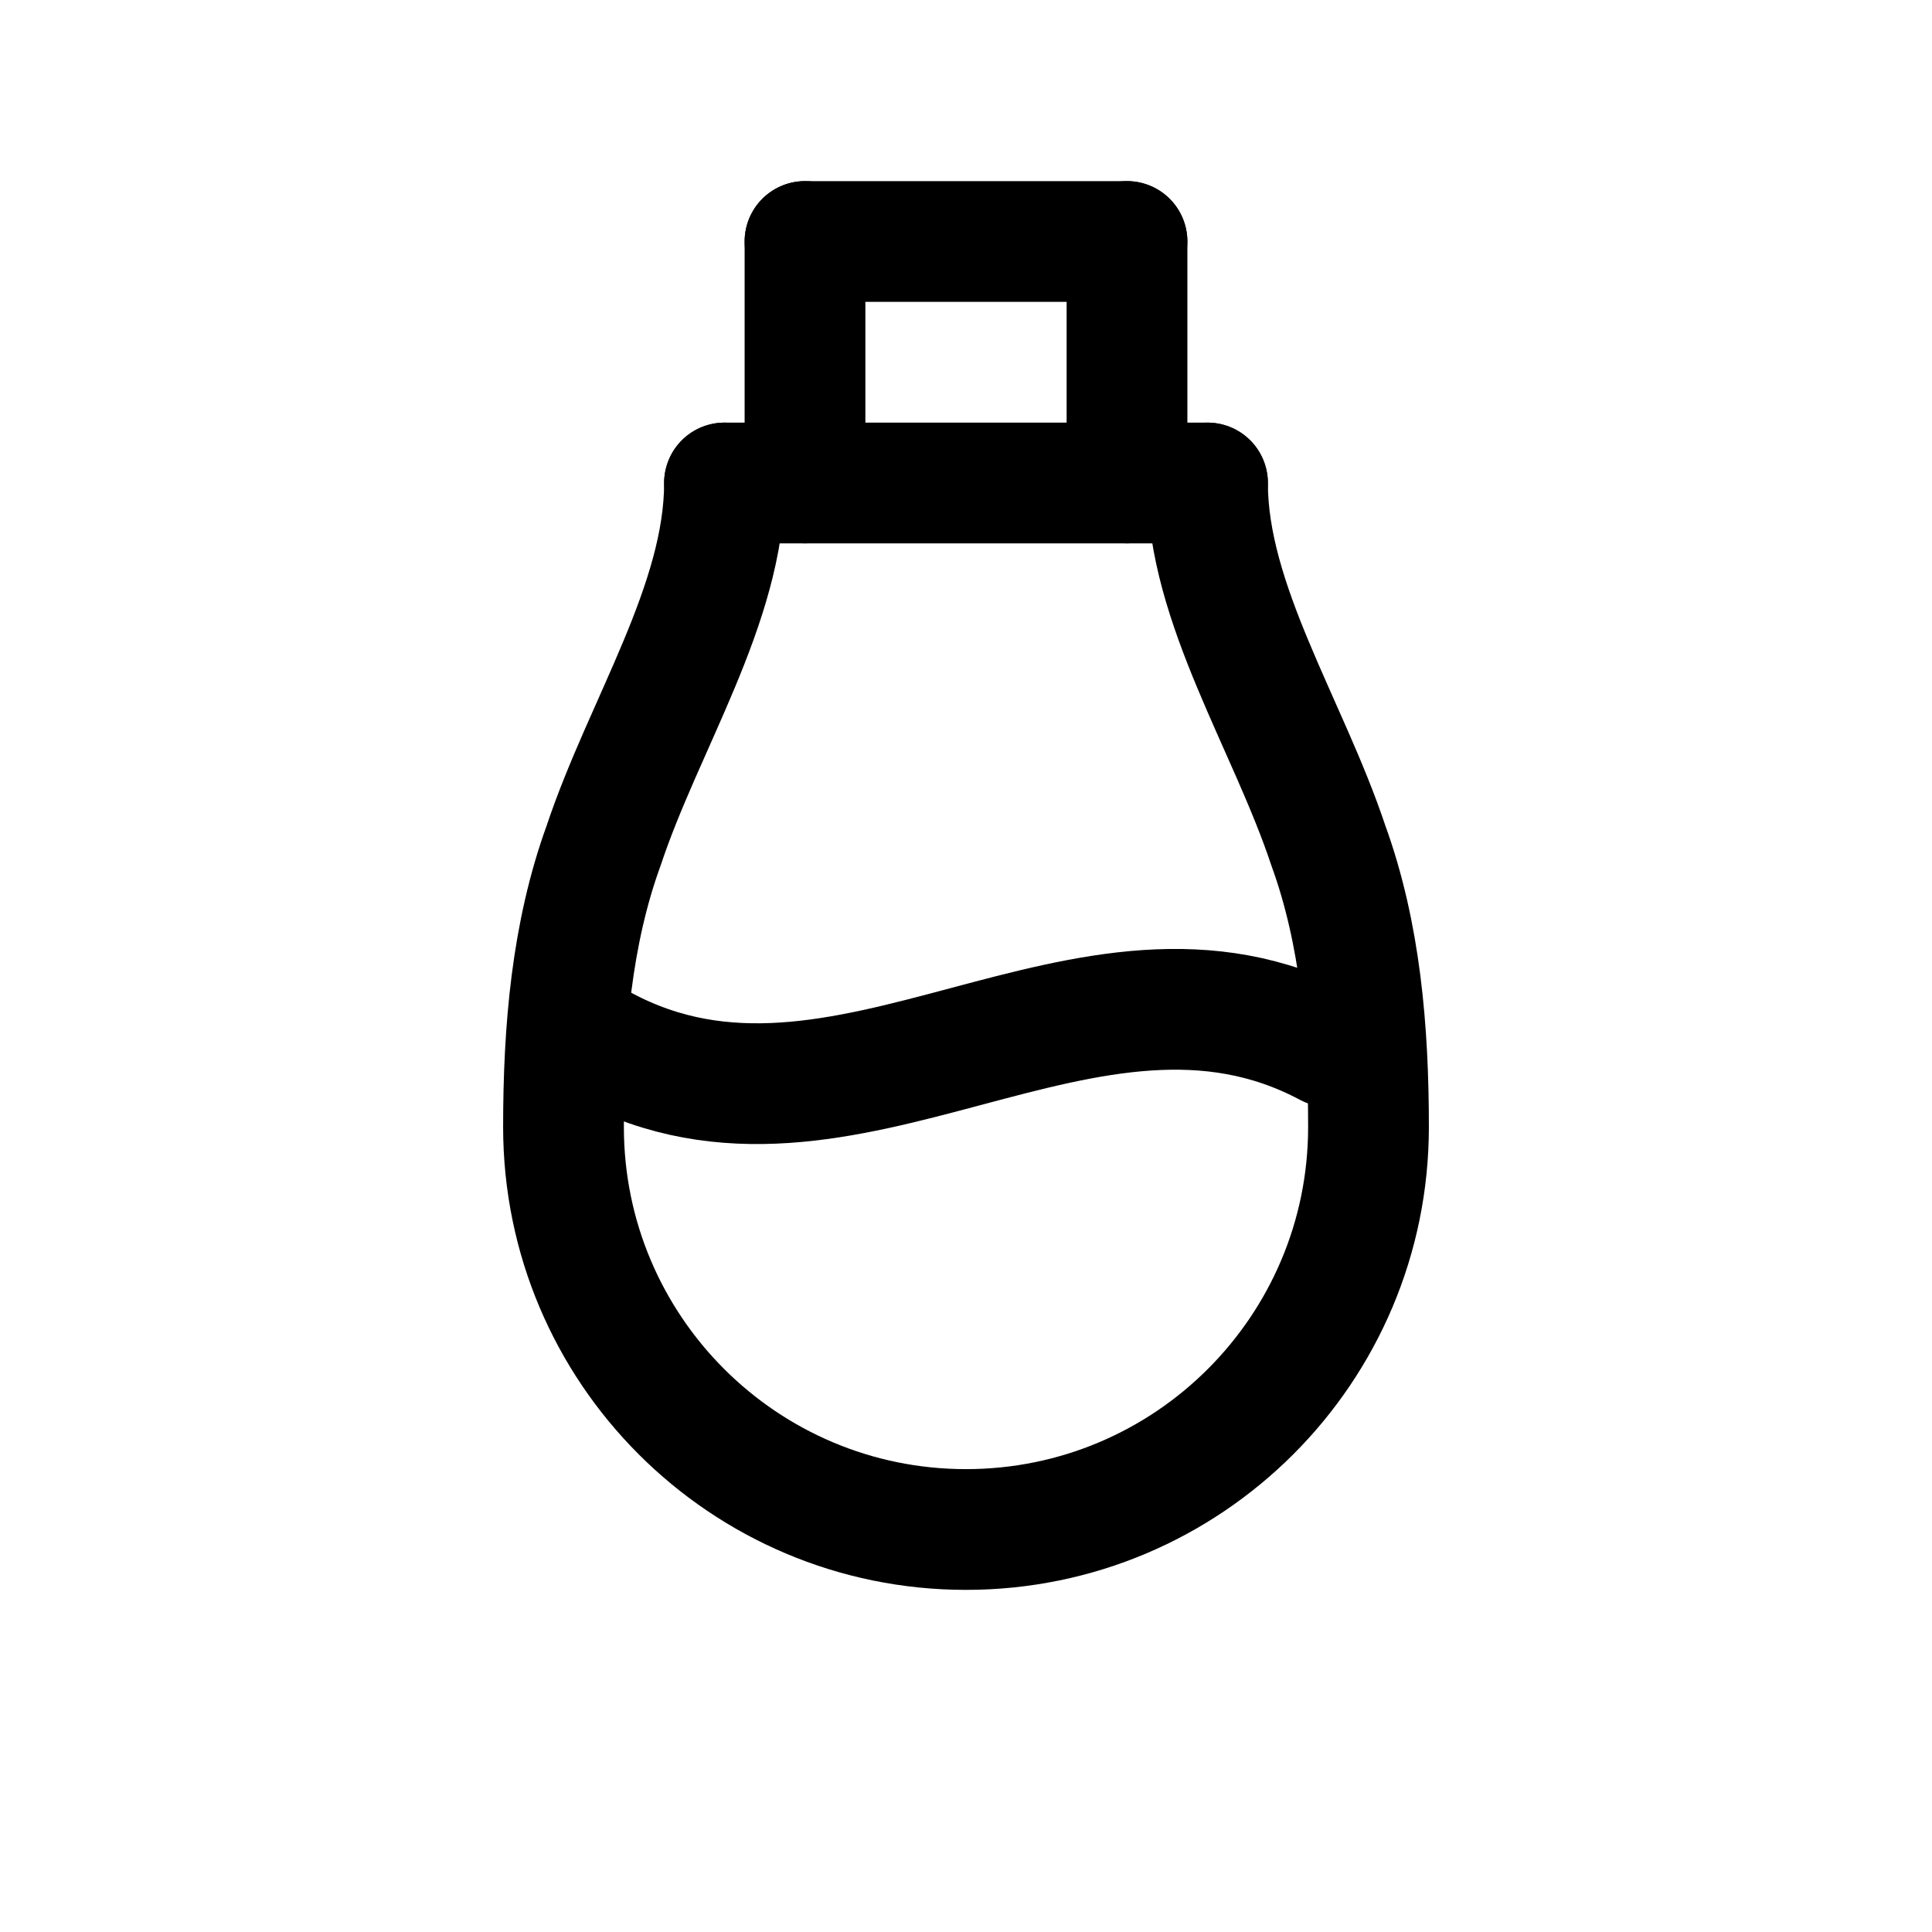
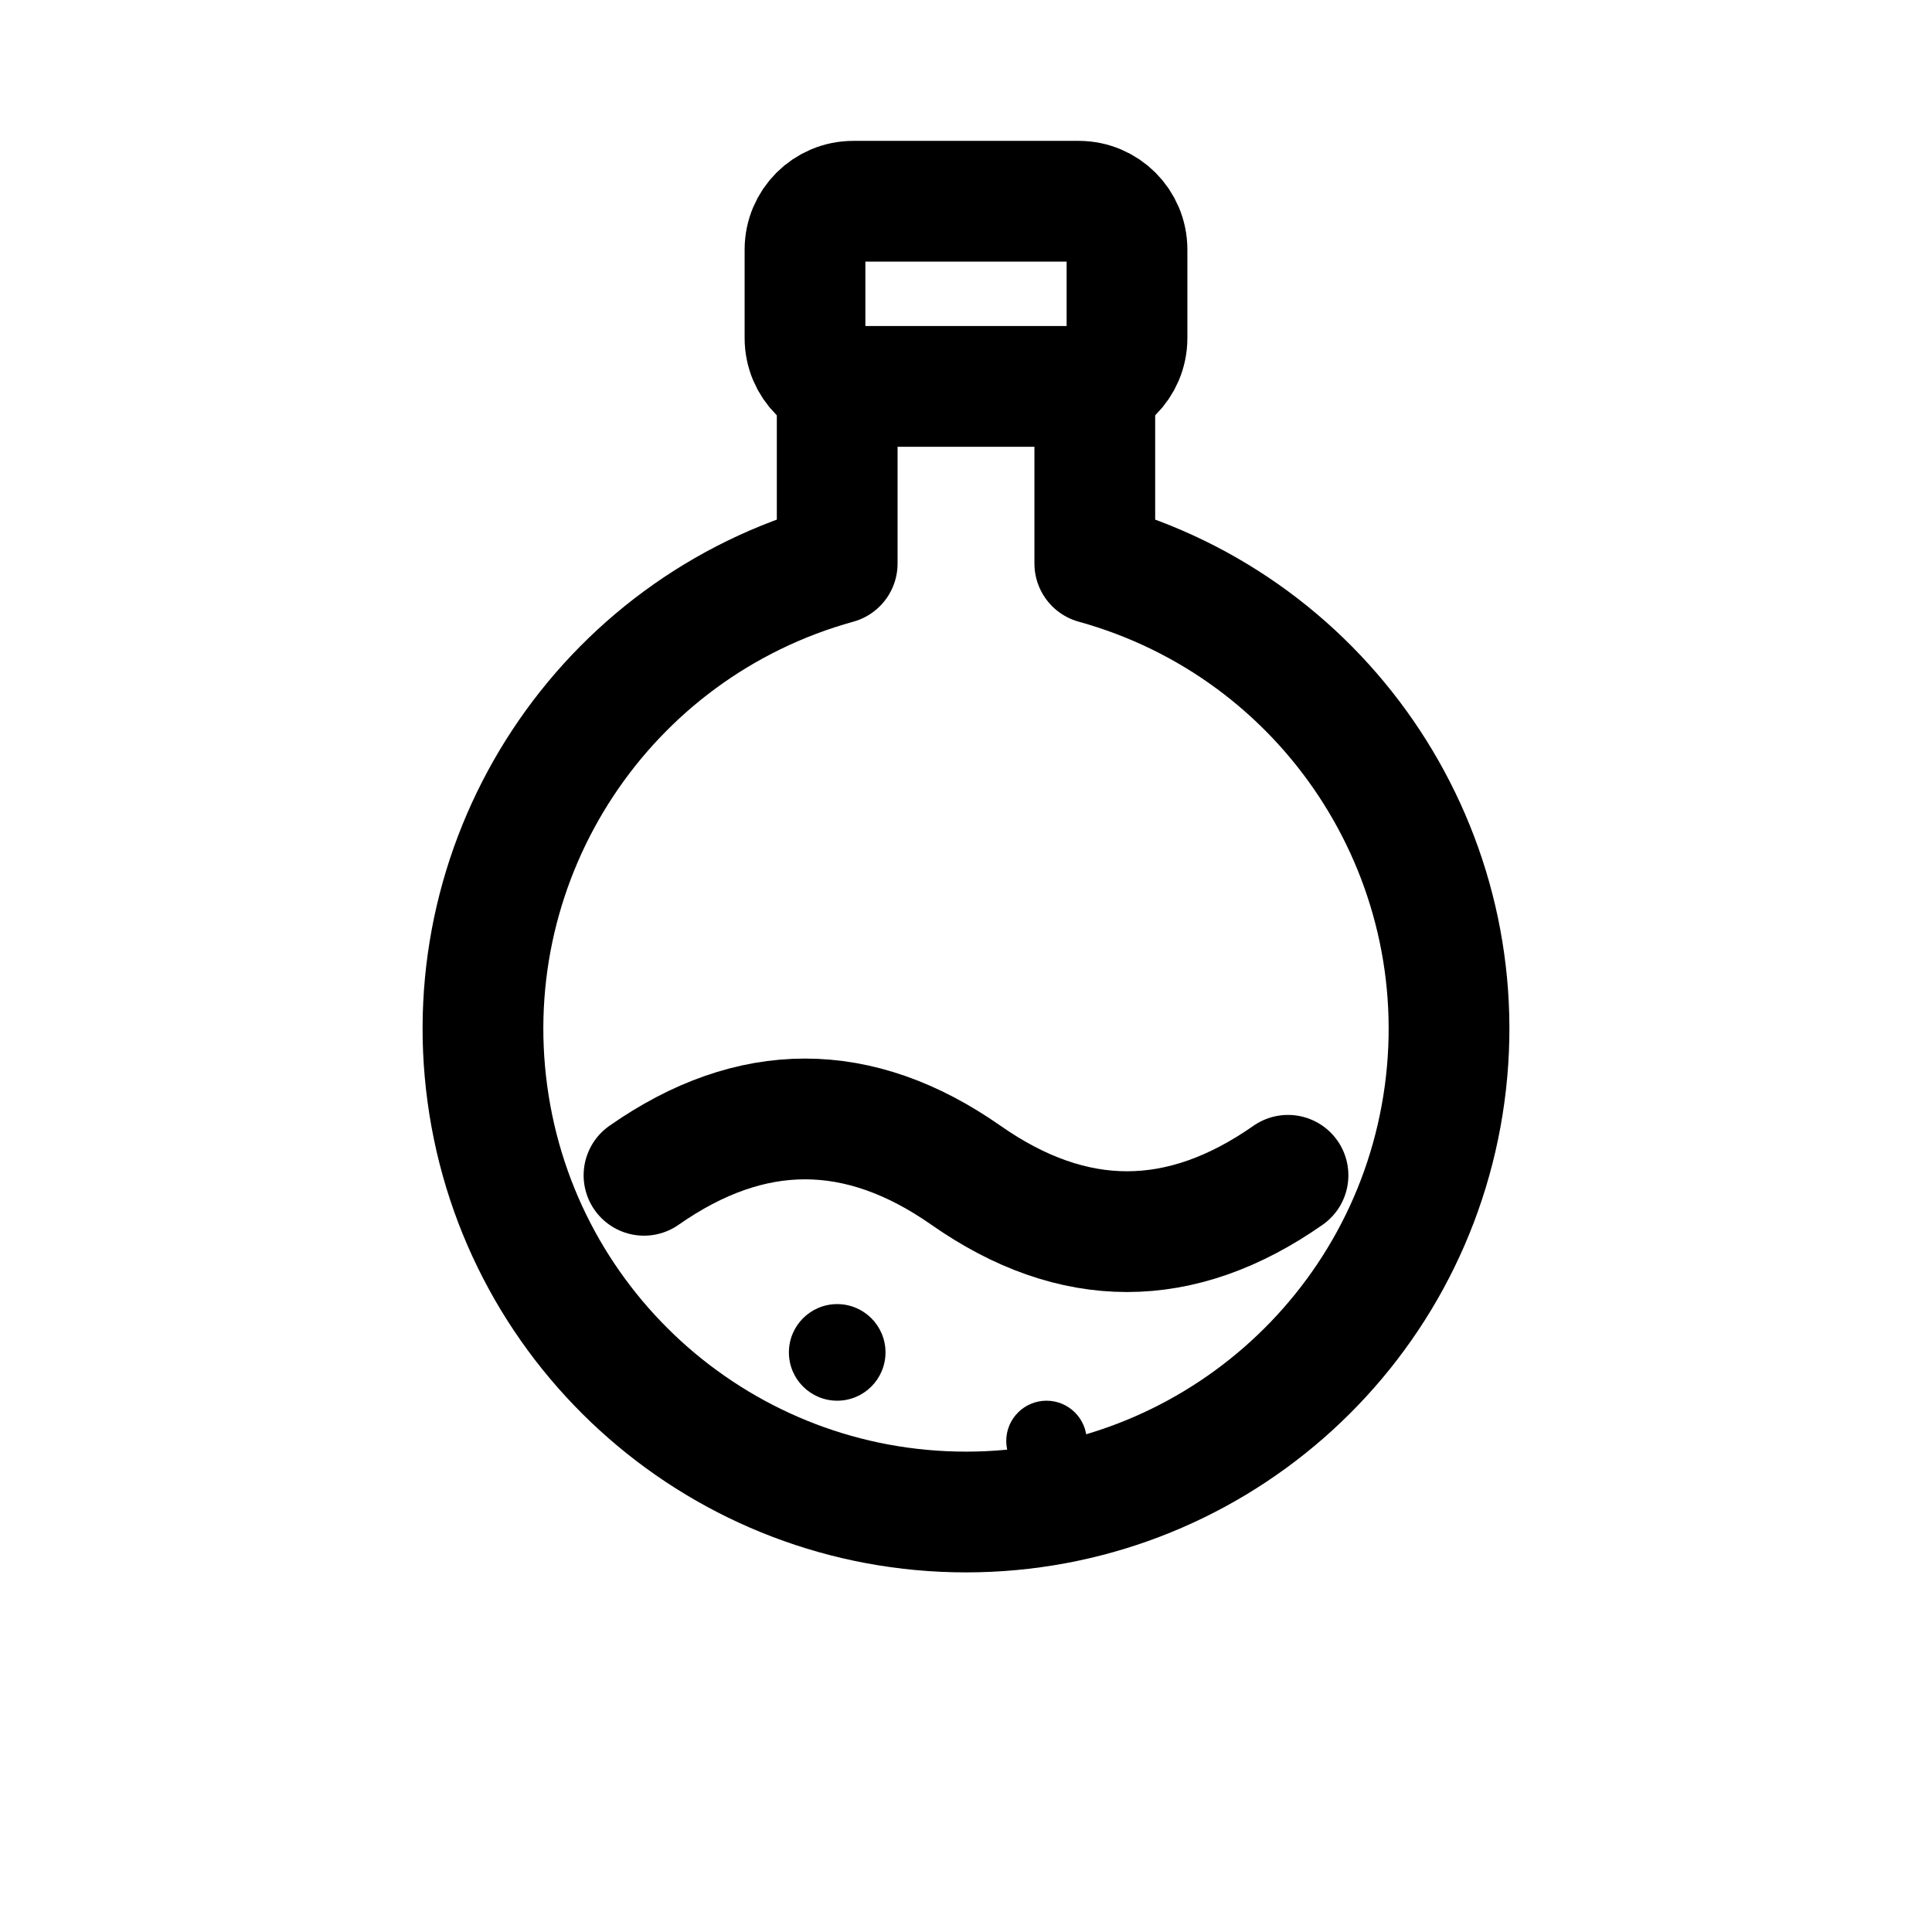
<svg xmlns="http://www.w3.org/2000/svg" viewBox="0 0 24 24" fill="none" stroke="currentColor" stroke-width="1.5" stroke-linecap="round" stroke-linejoin="round" width="24" height="24" aria-hidden="true">
-   <path d="M10 3h4" />
-   <path d="M10 3v3" />
-   <path d="M14 3v3" />
-   <path d="M9 6h6" />
-   <path d="M9 6c0 1.5-1 3-1.5 4.5-.4 1.1-.5 2.3-.5 3.5a5 5 0 0010 0c0-1.2-.1-2.4-.5-3.5C16 9 15 7.5 15 6" />
-   <path d="M7.5 13c1.5.8 3 .4 4.5 0s3-.8 4.5 0" />
+   <rect x="10" y="2.5" width="4" height="2.3" rx="0.6" />
+   <path d="M10.4 4.8v2.2a6 6 0 103.2 0V4.8" />
+   <path d="M8 14.6q2-1.4 4 0t4 0" />
+   <circle cx="10.4" cy="16.8" r="0.6" fill="currentColor" stroke="none" />
+   <circle cx="13" cy="17.9" r="0.5" fill="currentColor" stroke="none" />
</svg>
